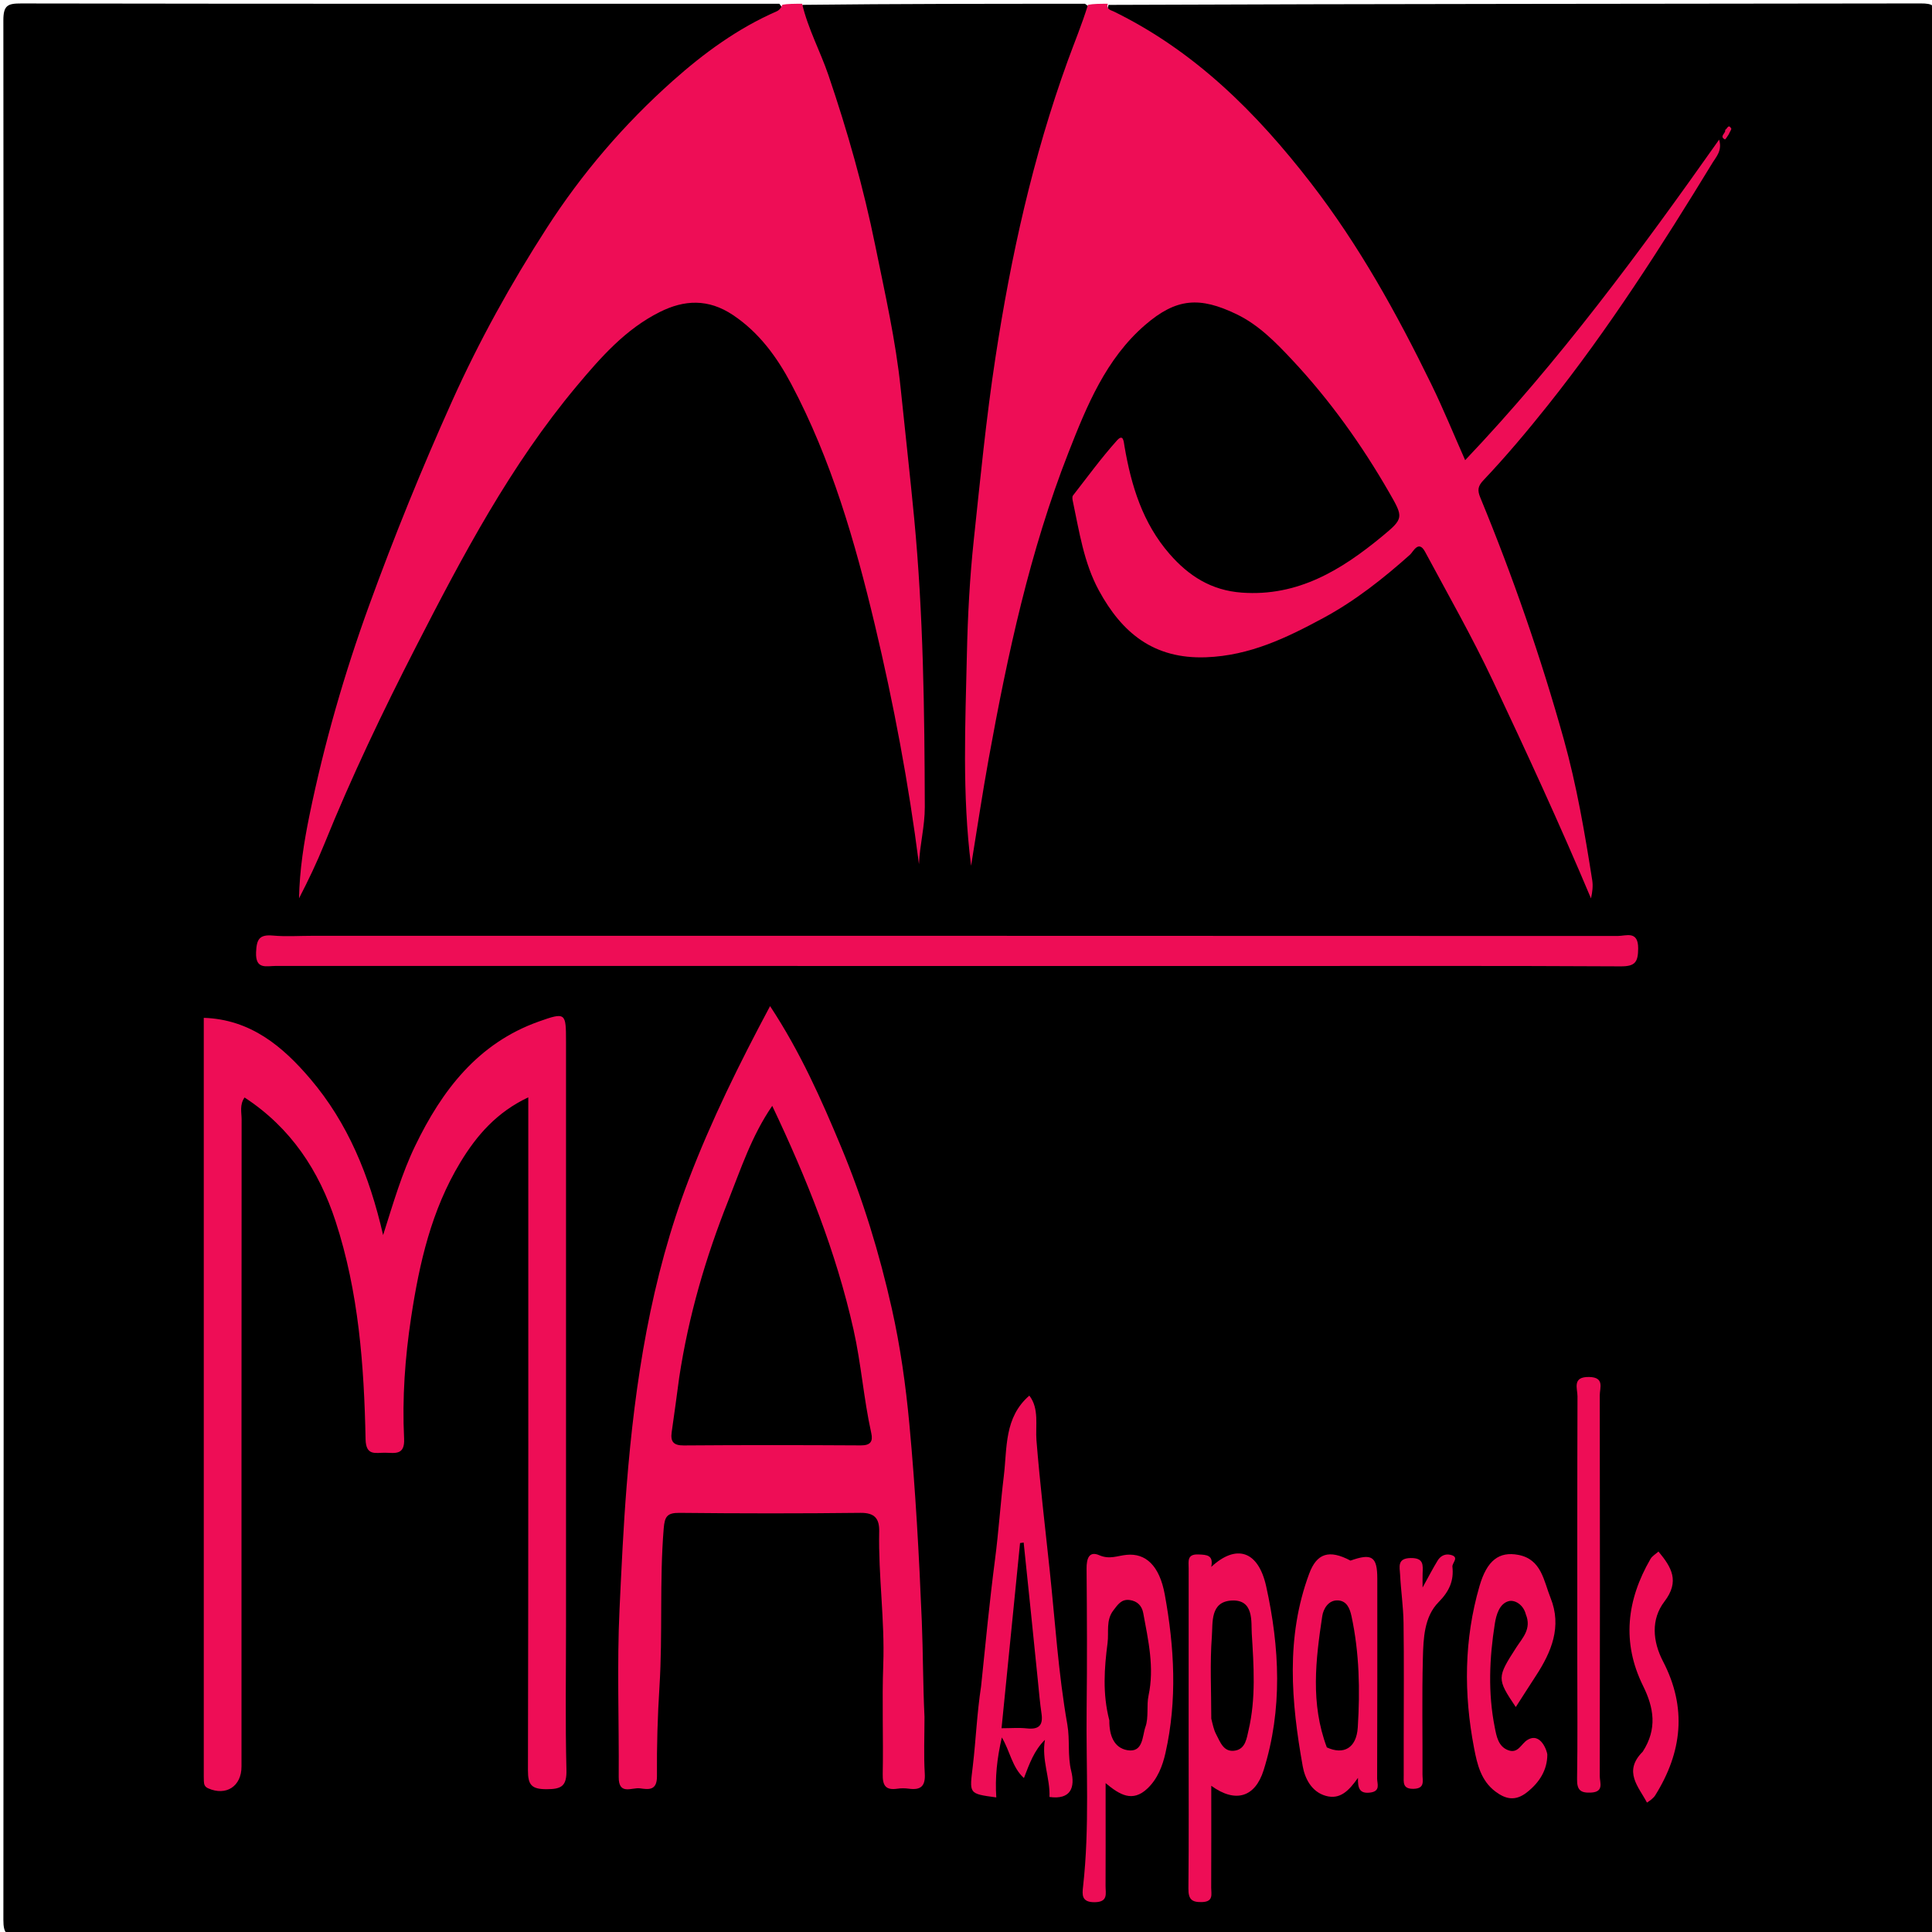
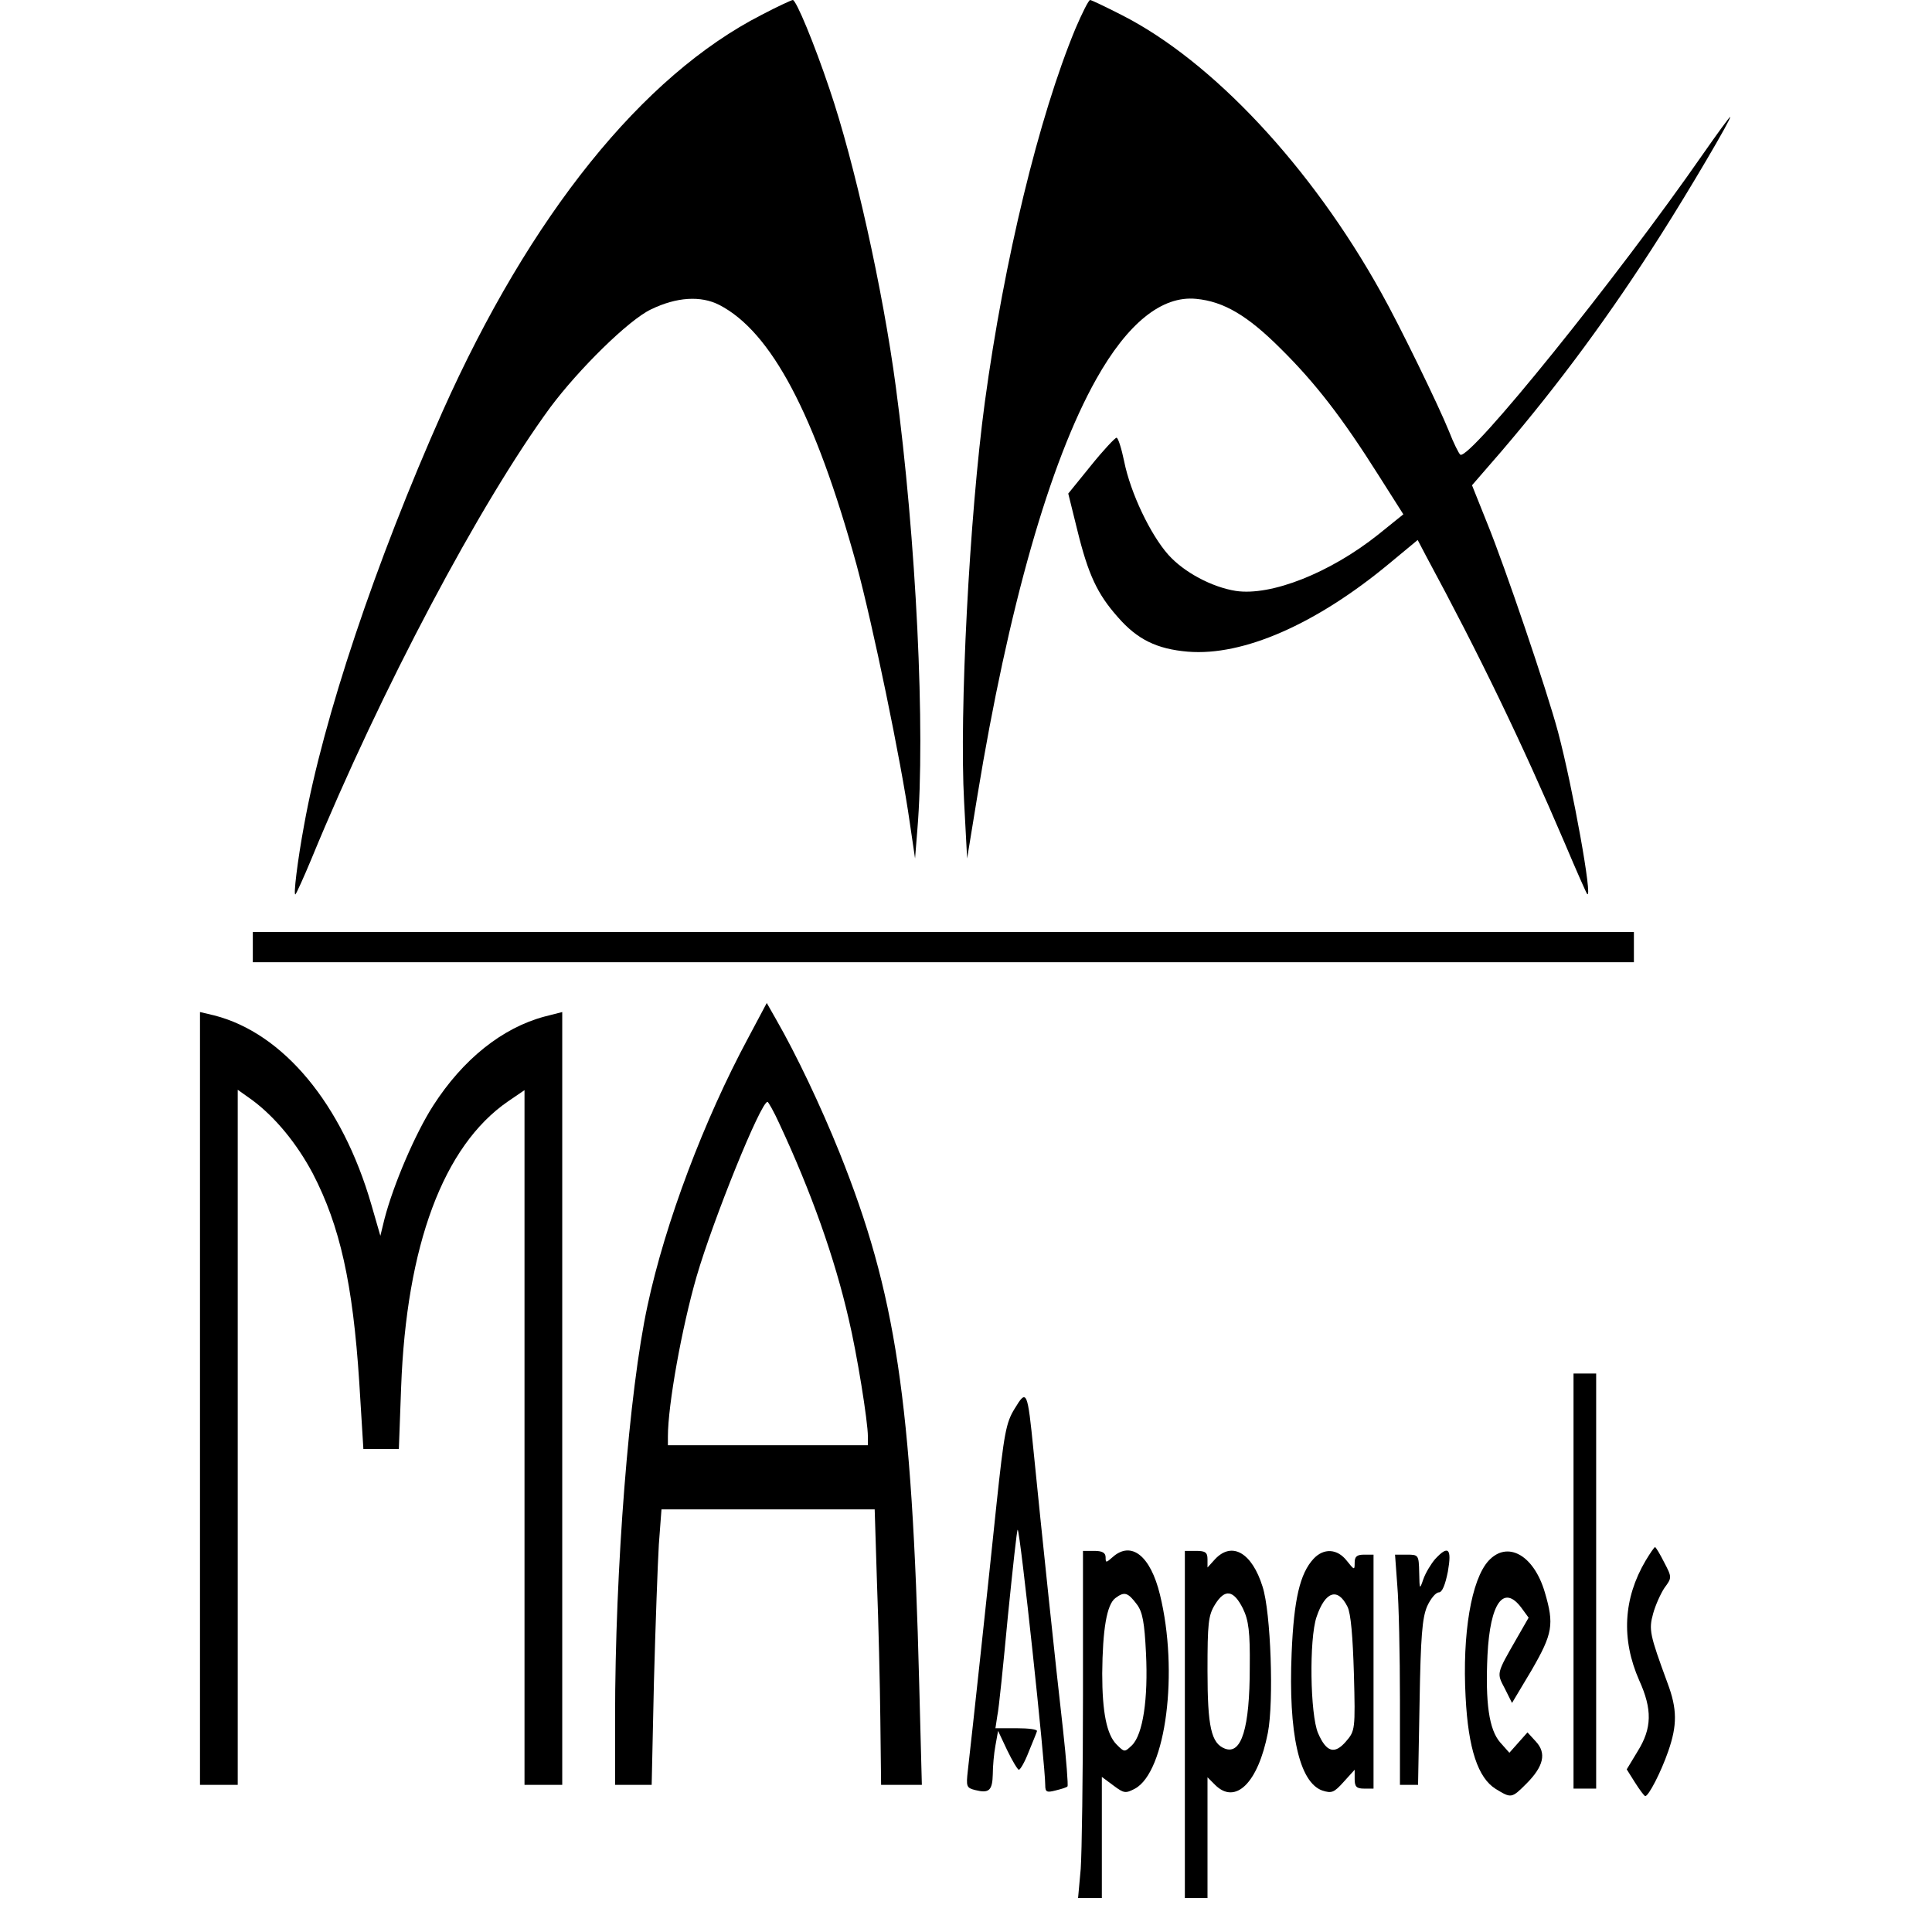
- <svg xmlns="http://www.w3.org/2000/svg" version="1.1" id="Layer_1" x="0px" y="0px" width="100%" viewBox="0 0 512 512" enable-background="new 0 0 512 512" xml:space="preserve">
-   <path fill="#000000" opacity="1" stroke="none" d=" M293.766,1.297   C365.651,1 437.301,1.028 508.952,0.911   C512.269,0.906 513.103,1.428 513.1,4.95   C512.985,172.913 512.982,340.875 513.115,508.838   C513.118,512.686 512.028,513.078 508.664,513.076   C340.868,512.989 173.072,512.987 5.277,513.091   C1.746,513.093 0.895,512.46 0.897,508.778   C1.016,340.983 1.018,173.187 0.891,5.391   C0.888,1.4 2.058,0.911 5.607,0.917   C72.426,1.03 139.244,1 206.531,1   C208.82,3.693 206.933,4.998 204.959,6.07   C172.944,23.45 151.819,50.958 134.82,82.098   C115.102,118.217 100.514,156.46 89.297,195.995   C85.985,207.667 83.95,219.67 81.305,230.787   C82.475,223.452 86.062,216.209 89.387,208.948   C104.164,176.677 119.523,144.673 139.683,115.321   C148.437,102.575 157.675,90.032 171.314,81.804   C181.855,75.444 191.035,76.604 199.947,85.009   C207.63,92.255 212.899,101.141 216.869,110.688   C229.925,142.093 237.555,174.98 242.655,208.502   C243.253,212.431 243.469,216.438 243.486,218.846   C242.017,206.296 243.067,192.092 242.435,177.946   C241.469,156.35 240.023,134.772 237.342,113.296   C234.202,88.143 229.768,63.26 222.851,38.842   C219.85,28.251 216.093,17.928 212.382,7.582   C211.672,5.605 210.417,3.539 212.734,1.283   C237.688,1 262.375,1 287.531,1   C290.565,3.01 289.694,5.466 288.755,7.808   C280.729,27.82 274.943,48.495 270.737,69.604   C266.311,91.815 263.51,114.246 261.244,136.797   C258.541,163.695 259.288,190.699 257.477,217.605   C257.369,219.215 257.854,220.838 257.463,222.444   C258.402,196.688 265.029,171.96 271.523,147.25   C275.847,130.801 281.547,114.798 289.789,99.799   C293.119,93.739 297.218,88.364 302.39,83.792   C310.171,76.914 319.212,75.841 328.249,80.964   C337.512,86.215 344.931,93.625 351.444,101.901   C359.07,111.591 366.171,121.669 372.243,132.431   C374.8,136.963 374.534,138.582 370.6,141.866   C363.161,148.076 355.563,154.198 346.207,157.195   C323.643,164.425 308.523,155.676 299.662,134.314   C298.514,131.546 297.78,128.621 296.786,125.791   C295.928,123.347 294.569,123.009 292.811,124.962   C289.113,129.07 286.349,133.412 288.208,139.391   C289.294,142.882 289.86,146.543 291.208,149.959   C299.155,170.098 312.211,175.535 332.231,169.397   C346.769,164.94 359.126,156.354 370.575,146.48   C376.454,141.411 377.708,141.568 381.4,148.245   C395.107,173.036 407.577,198.418 418.072,224.756   C418.908,226.855 419.103,229.021 419.686,231.13   C413.644,198.598 403.975,167.138 391.393,136.59   C389.118,131.068 389.711,127.432 393.817,122.904   C411.088,103.857 425.787,82.824 440.06,61.474   C443.339,56.568 446.61,51.617 449.041,48.412   C437.522,66.034 424.358,84.787 409.317,102.176   C403.871,108.472 398.253,114.611 392.75,120.852   C389.772,124.231 387.081,123.815 384.824,119.908   C381.732,114.557 379.797,108.662 377.178,103.091   C366.434,80.235 353.656,58.616 337.103,39.44   C325.814,26.363 312.82,15.234 297.583,6.877   C295.514,5.742 292.574,5.117 293.766,1.297  z" />
-   <path fill="#EE0D56" opacity="1" stroke="none" d=" M293.572,1   C293.119,2.517 294.357,2.651 295.298,3.113   C316.673,13.611 332.927,29.789 347.361,48.451   C360.173,65.017 370.161,83.087 379.278,101.754   C382.477,108.303 385.23,115.069 388.281,121.949   C413.229,95.686 434.503,66.871 455.584,37.003   C456.47,39.885 454.785,41.587 453.89,43.054   C440.36,65.22 426.385,87.083 410.164,107.44   C404.725,114.265 399.129,120.931 393.137,127.255   C391.657,128.817 391.476,129.877 392.294,131.859   C400.93,152.78 408.334,174.144 414.424,195.937   C417.846,208.184 419.978,220.735 421.962,233.292   C422.205,234.83 421.995,236.439 421.629,238.09   C413.417,218.564 404.572,199.406 395.578,180.329   C390.106,168.721 383.729,157.537 377.653,146.219   C375.919,142.99 374.505,146.254 373.684,146.986   C366.57,153.329 359.138,159.214 350.732,163.755   C340.978,169.024 331.228,173.751 319.612,174.183   C305.738,174.698 297.32,167.698 291.23,156.508   C287.208,149.119 286.013,140.831 284.292,132.732   C284.195,132.276 284.11,131.626 284.347,131.321   C288.167,126.409 291.85,121.369 295.992,116.74   C297.712,114.817 297.793,117.044 298.01,118.313   C299.794,128.721 302.794,138.581 309.941,146.797   C315.072,152.697 321.067,156.467 329.085,157.052   C343.97,158.136 355.504,151.034 366.269,142.148   C372.046,137.379 371.944,137.121 368.18,130.57   C360.893,117.889 352.382,105.994 342.425,95.364   C338.172,90.823 333.585,86.091 327.642,83.241   C317.999,78.617 311.807,78.908 303.461,86.124   C293.061,95.114 287.999,107.573 283.175,119.878   C272.91,146.059 267.025,173.458 262.016,201.044   C260.334,210.308 258.951,219.626 257.345,229.449   C254.939,210.415 255.831,191.795 256.238,173.252   C256.457,163.243 256.992,153.142 258.057,143.145   C259.776,127.02 261.338,110.89 263.791,94.828   C267.886,68.004 273.693,41.674 282.949,16.148   C284.726,11.247 286.739,6.43 288.321,1.287   C289.714,1 291.429,1 293.572,1  z" />
-   <path fill="#EE0D56" opacity="1" stroke="none" d=" M212.572,1   C214.133,7.654 217.384,13.585 219.534,19.892   C224.58,34.699 228.83,49.712 231.941,65.025   C234.505,77.649 237.392,90.286 238.702,103.064   C239.875,114.501 241.179,125.959 242.271,137.408   C244.699,162.87 245.006,188.331 245.083,213.844   C245.098,218.995 243.74,223.904 243.537,229.011   C240.804,207.607 236.816,186.44 231.828,165.523   C226.591,143.563 220.31,121.779 209.664,101.718   C205.967,94.753 201.229,88.138 194.216,83.467   C187.668,79.106 181.328,79.45 174.87,82.675   C165.815,87.197 159.294,94.597 152.873,102.266   C135.296,123.259 122.632,147.216 110.245,171.372   C101.473,188.476 93.181,205.801 85.969,223.633   C83.989,228.53 81.709,233.307 79.245,238.065   C79.391,230.569 80.541,223.211 82.038,215.93   C85.913,197.093 91.21,178.645 97.774,160.567   C104.437,142.215 111.779,124.155 119.792,106.334   C126.986,90.336 135.435,75.108 144.91,60.399   C154.253,45.896 165.43,32.884 178.258,21.455   C186.514,14.098 195.521,7.501 205.819,3.008   C206.523,2.701 207.064,2.018 207.34,1.255   C208.714,1 210.429,1 212.572,1  z" />
-   <path fill="#EE0D56" opacity="1" stroke="none" d=" M150,431   C150,443.999 149.795,456.504 150.112,468.995   C150.221,473.308 148.857,474.167 144.823,474.157   C140.873,474.147 139.904,473.039 139.912,469.145   C140.04,411.815 140,354.485 140,297.155   C140,295.218 140,293.281 140,290.806   C131.626,294.755 126.327,300.888 122.002,308.028   C114.335,320.683 111.134,334.731 108.949,349.155   C107.333,359.817 106.565,370.512 107.091,381.253   C107.31,385.718 104.658,385.035 102.064,384.991   C99.576,384.949 96.973,385.953 96.881,381.39   C96.488,361.846 95.05,342.358 88.92,323.626   C84.542,310.249 77.11,298.883 64.813,290.846   C63.447,292.796 64.031,294.819 64.03,296.67   C63.993,353.833 64,410.997 63.999,468.16   C63.999,473.407 59.908,476.035 55.155,473.919   C54.19,473.489 54.056,472.816 54.025,471.983   C53.994,471.15 54.001,470.316 54.001,469.483   C54.001,403.653 54.001,337.824 54.002,271.994   C54.002,271.332 54.002,270.67 54.002,269.738   C66.437,270.148 74.954,277.342 82.266,285.946   C92.158,297.586 97.874,311.424 101.529,327.315   C104.259,318.699 106.516,310.928 110.02,303.671   C117.127,288.95 126.647,276.459 142.766,270.722   C149.921,268.176 150,268.395 150,276.008   C150,327.506 150,379.003 150,431  z" />
-   <path fill="#EE0D56" opacity="1" stroke="none" d=" M245,454.999   C245,460.331 244.781,465.177 245.074,469.991   C245.282,473.413 243.969,474.45 240.824,474.02   C239.842,473.887 238.809,473.875 237.831,474.022   C234.723,474.489 233.87,473.215 233.931,470.148   C234.121,460.488 233.72,450.811 234.072,441.16   C234.502,429.354 232.749,417.644 232.995,405.861   C233.066,402.505 231.854,400.877 228.043,400.922   C212.05,401.108 196.052,401.093 180.058,400.925   C176.739,400.89 176.144,401.958 175.886,405.112   C174.746,419.04 175.647,433.015 174.77,446.901   C174.268,454.853 174.037,462.781 174.1,470.713   C174.131,474.6 171.849,474.241 169.619,473.927   C167.492,473.628 163.929,475.878 163.965,470.932   C164.072,456.104 163.48,441.249 164.182,426.453   C164.697,415.589 165.197,404.696 166.061,393.847   C168.27,366.099 172.487,338.813 182.541,312.54   C188.559,296.812 195.922,281.898 204.076,266.632   C212.096,278.79 217.648,291.328 222.923,303.989   C228.693,317.838 233.058,332.157 236.339,346.785   C238.594,356.838 240.023,367.047 240.984,377.306   C242.615,394.733 243.569,412.193 244.289,429.689   C244.628,437.957 244.58,446.237 245,454.999  z" />
-   <path fill="#EE0D56" opacity="1" stroke="none" d=" M336,256   C248.022,256 160.544,256.003 73.066,255.986   C70.603,255.985 67.683,257.02 67.862,252.391   C67.993,249.007 68.67,247.605 72.28,247.932   C75.751,248.247 79.272,248 82.771,248   C198.075,248 313.379,247.994 428.683,248.046   C430.928,248.047 434.159,246.529 434.131,251.354   C434.109,254.997 433.317,256.116 429.476,256.095   C398.485,255.925 367.492,256 336,256  z" />
-   <path fill="#EE0D56" opacity="1" stroke="none" d=" M259.999,446.88   C261.189,435.344 262.26,424.262 263.699,413.207   C264.649,405.903 265.133,398.494 266.023,391.155   C266.929,383.676 266.092,375.64 272.783,369.854   C275.454,373.27 274.364,377.874 274.673,381.703   C275.599,393.178 276.955,404.617 278.171,416.044   C279.626,429.718 280.468,443.477 282.862,457.058   C283.572,461.085 282.871,465.245 283.889,469.361   C284.94,473.614 283.842,477.012 278.12,476.214   C278.341,471.278 275.988,466.379 276.92,461.071   C274.074,463.853 272.82,467.381 271.351,471.206   C268.184,468.323 267.683,464.088 265.499,460.443   C264.215,465.966 263.673,471.098 264.028,476.334   C256.536,475.328 256.943,475.376 257.818,467.916   C258.622,461.075 258.889,454.162 259.999,446.88  z" />
-   <path fill="#EE0D56" opacity="1" stroke="none" d=" M315,461   C315,445.524 314.996,430.548 315.007,415.572   C315.008,413.808 314.513,411.827 317.554,411.943   C319.815,412.029 321.628,412.088 320.995,415.237   C327.579,409.162 333.442,410.848 335.557,420.423   C339.127,436.587 339.937,453.005 334.874,469.119   C332.614,476.311 327.415,477.908 320.999,473.251   C320.999,482.568 321.022,491.414 320.98,500.26   C320.972,501.93 321.67,503.96 318.59,504.068   C315.747,504.168 314.915,503.261 314.943,500.437   C315.075,487.459 315,474.479 315,461  z" />
-   <path fill="#EE0D56" opacity="1" stroke="none" d=" M293,478.331   C293,485.78 293.023,492.773 292.985,499.766   C292.974,501.773 293.763,504.074 290.082,504.103   C286.554,504.132 286.786,502.08 287.027,499.932   C288.793,484.206 287.785,468.428 287.971,452.674   C288.116,440.356 288.058,428.033 287.954,415.714   C287.932,413.124 288.565,410.939 291.332,412.154   C294.032,413.34 296.166,412.276 298.584,412.046   C303.6,411.568 307.268,414.862 308.675,422.549   C311.227,436.496 312.018,450.601 308.857,464.579   C308.099,467.933 306.805,471.396 304.08,473.973   C300.12,477.718 296.727,475.649 293,472.548   C293,474.663 293,476.269 293,478.331  z" />
-   <path fill="#EE0D56" opacity="1" stroke="none" d=" M357.895,413.576   C363.553,411.563 364.997,412.483 364.998,418.354   C365.002,436.016 365.022,453.678 364.955,471.34   C364.95,472.717 365.94,474.717 363.069,475.055   C360.341,475.376 359.786,473.95 359.881,471.149   C357.474,474.56 355.131,476.994 351.337,475.917   C347.543,474.839 345.806,471.265 345.24,468.105   C342.179,451.01 340.695,433.863 346.948,417.045   C348.952,411.656 352.193,410.547 357.895,413.576  z" />
-   <path fill="#EE0D56" opacity="1" stroke="none" d=" M404.365,427.832   C403.676,425.111 401.323,423.922 399.823,424.322   C397.331,424.986 396.505,428.021 396.149,430.272   C394.703,439.411 394.302,448.638 396.128,457.779   C396.583,460.056 397.021,462.869 399.739,463.842   C402.321,464.767 403.104,462.153 404.738,461.129   C408.379,458.847 410.06,464.321 410.057,464.986   C410.044,469.038 408.007,472.363 404.625,475.008   C401.572,477.396 399.014,476.803 396.34,474.809   C392.487,471.936 391.478,467.619 390.638,463.234   C387.876,448.821 387.98,434.467 392.083,420.326   C394.064,413.499 397.285,411.103 402.351,412.055   C408.542,413.218 409.107,418.977 410.91,423.452   C413.978,431.066 411.155,437.804 406.981,444.179   C405.2,446.901 403.461,449.651 401.699,452.386   C396.639,444.877 396.709,444.558 401.833,436.592   C403.454,434.071 405.945,431.684 404.365,427.832  z" />
-   <path fill="#EE0D56" opacity="1" stroke="none" d=" M418,441   C418,417.015 417.971,393.529 418.051,370.045   C418.058,367.964 416.572,364.843 421.113,364.914   C425.299,364.979 423.95,367.816 423.953,369.768   C424.018,403.413 424.016,437.059 423.951,470.704   C423.948,472.358 425.17,474.879 421.641,475.053   C418.848,475.19 417.893,474.378 417.94,471.48   C418.1,461.489 418,451.494 418,441  z" />
-   <path fill="#EE0D56" opacity="1" stroke="none" d=" M435.338,464.217   C439.248,458.159 438.302,452.587 435.422,446.76   C429.743,435.267 431.102,424.005 437.395,413.143   C437.855,412.349 438.789,411.829 439.513,411.172   C442.98,415.342 445.203,419.047 441.087,424.429   C437.487,429.137 437.955,434.967 440.713,440.267   C447.107,452.556 445.807,464.342 438.637,475.806   C438.379,476.219 437.989,476.563 437.615,476.887   C437.254,477.201 436.834,477.449 436.466,477.708   C434.236,473.475 430.089,469.456 435.338,464.217  z" />
-   <path fill="#EE0D56" opacity="1" stroke="none" d=" M372,460.987   C372,450.339 372.096,440.187 371.954,430.039   C371.895,425.774 371.247,421.52 371.039,417.252   C370.943,415.282 370.183,412.935 373.889,412.895   C377.371,412.858 377.084,414.8 377.006,417.017   C376.971,418.009 377,419.003 377,420.711   C378.551,417.908 379.693,415.673 381.005,413.543   C381.739,412.351 382.941,411.698 384.42,412.05   C386.891,412.639 384.788,414.175 384.903,415.187   C385.322,418.862 384.094,421.704 381.245,424.58   C377.442,428.417 377.217,434.119 377.081,439.298   C376.809,449.608 377.022,459.93 376.976,470.246   C376.969,471.892 377.726,473.982 374.614,474.056   C371.632,474.127 372,472.291 372.001,470.471   C372.002,467.476 372,464.481 372,460.987  z" />
-   <path fill="#EE0D56" opacity="1" stroke="none" d=" M458.119,35.63   C457.685,36.333 457.21,37.002 457.115,36.952   C455.505,36.104 457.473,35.29 457.179,34.418   C457.722,34.243 457.991,32.71 458.792,34.047   C458.923,34.266 458.449,34.848 458.119,35.63  z" />
-   <path fill="#000000" opacity="1" stroke="none" d=" M180,365.027   C182.499,348.608 187.029,333.197 192.988,318.207   C196.344,309.765 199.163,301.052 204.65,293.065   C213.816,312.375 221.556,331.726 226.187,352.344   C228.232,361.447 228.881,370.712 230.894,379.774   C231.391,382.015 230.689,383.058 228.116,383.043   C212.476,382.95 196.835,382.934 181.195,383.056   C178.415,383.077 177.662,381.981 178.004,379.544   C178.661,374.854 179.334,370.165 180,365.027  z" />
-   <path fill="#000000" opacity="1" stroke="none" d=" M275,444.932   C275.333,448.33 275.594,451.271 276.019,454.189   C276.474,457.314 275.207,458.378 272.147,458.044   C270.024,457.813 267.854,458 265.419,458   C267.075,441.43 268.699,425.18 270.323,408.929   C270.643,408.883 270.963,408.836 271.282,408.789   C272.522,420.681 273.761,432.573 275,444.932  z" />
-   <path fill="#000000" opacity="1" stroke="none" d=" M321.004,455.471   C321.001,447.892 320.624,440.732 321.157,433.64   C321.43,430.014 320.661,424.476 326.391,424.159   C332.359,423.83 331.539,429.805 331.731,432.92   C332.256,441.426 332.862,450.084 330.879,458.525   C330.407,460.535 330.114,463.368 327.458,463.901   C324.285,464.537 323.402,461.695 322.276,459.572   C321.679,458.446 321.419,457.141 321.004,455.471  z" />
-   <path fill="#000000" opacity="1" stroke="none" d=" M293.988,455.931   C292.137,448.826 292.662,442.014 293.521,435.362   C293.883,432.563 293.044,429.381 295.043,426.783   C296.175,425.312 297.148,423.736 299.344,424.021   C301.391,424.287 302.616,425.531 302.976,427.498   C304.299,434.714 305.966,441.885 304.377,449.332   C303.799,452.041 304.463,455.094 303.557,457.632   C302.697,460.043 302.994,464.543 298.77,463.819   C295.241,463.215 293.939,459.93 293.988,455.931  z" />
-   <path fill="#000000" opacity="1" stroke="none" d=" M351.625,463.081   C347.242,451.411 348.68,439.813 350.412,428.272   C350.69,426.416 352.042,423.933 354.655,424.128   C356.864,424.293 357.695,426.137 358.158,428.289   C360.257,438.039 360.443,447.928 359.826,457.772   C359.482,463.261 356.088,465.134 351.625,463.081  z" />
+ <svg xmlns="http://www.w3.org/2000/svg" version="1.0" width="512pt" height="512pt" viewBox="0 0 512 512" preserveAspectRatio="xMidYMid meet">
+   <g transform="translate(0,512) scale(0.1,-0.1)" fill="#000000" stroke="none">
+     <path d="M2019 5081 c-317 -162 -614 -532 -846 -1051 -178 -400 -316 -813 -367 -1096 -18 -97 -29 -190 -23 -184 3 3 22 45 42 93 186 452 447 943 633 1197 76 102 208 232 267 260 68 33 132 37 181 12 138 -71 254 -290 364 -689 42 -155 118 -520 141 -683 l14 -95 6 75 c22 261 -3 772 -57 1175 -34 256 -110 597 -176 790 -40 119 -88 235 -97 235 -3 0 -40 -17 -82 -39z" />
+     <path d="M2850 5044 c-97 -234 -189 -614 -240 -989 -41 -303 -68 -825 -55 -1060 l8 -150 27 165 c82 500 192 886 315 1105 83 148 174 222 265 213 73 -7 136 -44 224 -132 92 -91 163 -183 259 -335 l66 -104 -67 -54 c-127 -101 -283 -163 -377 -149 -63 10 -137 49 -179 96 -47 53 -100 163 -117 248 -7 34 -16 62 -20 62 -4 0 -35 -33 -68 -74 l-60 -74 24 -97 c29 -118 53 -169 107 -230 52 -60 104 -85 186 -92 147 -12 340 73 533 233 l76 63 22 -42 c143 -265 253 -493 368 -762 30 -71 57 -132 59 -134 16 -18 -38 282 -77 429 -29 109 -141 439 -188 554 l-40 100 78 90 c153 179 290 365 422 573 74 116 190 313 184 313 -2 0 -34 -44 -71 -97 -229 -330 -619 -813 -644 -798 -4 3 -18 31 -30 62 -27 67 -131 281 -180 368 -185 333 -447 613 -687 735 -43 22 -81 40 -84 40 -4 0 -21 -34 -39 -76z" />
+     <path d="M670 2610 l0 -40 1830 0 1830 0 0 40 0 40 -1830 0 -1830 0 0 -40z" />
+     <path d="M1982 2368 c-116 -216 -219 -488 -266 -708 -49 -226 -86 -697 -86 -1093 l0 -177 48 0 49 0 6 273 c4 149 10 314 13 364 l7 93 282 0 283 0 6 -192 c4 -106 8 -271 9 -365 l2 -173 54 0 54 0 -7 267 c-19 753 -62 1036 -211 1408 -50 124 -114 259 -168 353 l-25 44 -50 -94z m83 -225 c85 -182 147 -357 184 -518 22 -92 51 -272 51 -312 l0 -23 -265 0 -265 0 0 23 c0 84 37 289 76 424 44 151 170 463 188 463 2 0 17 -26 31 -57z" />
+     <path d="M530 1414 l0 -1024 50 0 50 0 0 921 0 921 38 -27 c62 -46 119 -116 161 -195 72 -139 106 -291 123 -552 l11 -178 47 0 47 0 6 163 c14 377 112 640 283 758 l44 30 0 -921 0 -920 50 0 50 0 0 1024 0 1024 -47 -12 c-112 -30 -216 -113 -295 -236 -47 -73 -105 -208 -129 -300 l-11 -45 -24 83 c-77 266 -233 454 -416 501 l-38 9 0 -1024z" />
+     <path d="M4170 930 l0 -550 30 0 30 0 0 550 0 550 -30 0 -30 0 0 -550z" />
+     <path d="M2689 1387 c-23 -37 -28 -65 -48 -252 -21 -203 -65 -611 -76 -706 -5 -44 -4 -47 20 -53 36 -9 45 -1 46 42 0 20 3 55 7 76 l7 39 24 -51 c14 -29 28 -52 31 -52 4 0 16 21 26 47 11 27 21 51 22 55 2 5 -22 8 -53 8 l-57 0 5 33 c4 17 16 137 28 264 13 128 24 231 26 229 7 -6 73 -622 73 -677 0 -18 4 -20 27 -14 16 4 30 8 32 11 2 2 -3 70 -12 151 -18 156 -58 536 -78 738 -16 160 -18 165 -50 112z" />
+     <path d="M4361 984 c-59 -100 -65 -208 -17 -317 35 -77 34 -127 -4 -188 l-29 -48 22 -35 c12 -19 24 -35 27 -36 9 0 42 64 61 119 24 69 24 112 -2 181 -47 128 -50 141 -38 184 6 22 20 53 30 68 20 27 20 28 -1 68 -11 22 -22 40 -24 40 -2 0 -13 -16 -25 -36z" />
+     <path d="M2870 627 c0 -211 -3 -418 -6 -460 l-7 -77 32 0 31 0 0 160 0 161 31 -23 c28 -21 32 -21 57 -8 82 45 116 310 66 514 -25 103 -76 144 -126 99 -17 -15 -18 -15 -18 0 0 12 -9 17 -30 17 l-30 0 0 -383z m143 241 c15 -20 20 -48 24 -129 6 -121 -8 -215 -37 -244 -20 -19 -20 -19 -41 2 -26 26 -38 85 -38 188 1 117 12 183 35 200 24 18 33 15 57 -17z" />
+     <path d="M3140 550 l0 -460 30 0 30 0 0 160 0 160 20 -20 c54 -54 114 5 140 138 16 82 8 319 -14 387 -28 90 -81 121 -126 73 l-20 -22 0 22 c0 18 -6 22 -30 22 l-30 0 0 -460z m154 307 c15 -31 19 -62 18 -155 0 -162 -22 -233 -66 -216 -36 14 -46 57 -46 206 0 126 2 147 20 176 26 42 49 39 74 -11z" />
+     <path d="M3481 989 c-36 -39 -52 -107 -58 -249 -9 -214 20 -343 81 -365 25 -8 31 -6 57 23 l29 32 0 -25 c0 -20 5 -25 25 -25 l25 0 0 310 0 310 -25 0 c-19 0 -25 -5 -25 -21 0 -21 -1 -20 -21 5 -25 32 -61 34 -88 5z m90 -127 c9 -18 14 -79 17 -178 4 -148 3 -151 -21 -179 -30 -35 -52 -29 -74 22 -21 49 -24 249 -4 308 23 68 56 79 82 27z" />
+     <path d="M3803 988 c-11 -13 -25 -36 -31 -53 -10 -29 -10 -28 -11 18 -1 46 -2 47 -32 47 l-32 0 6 -82 c4 -46 7 -183 7 -305 l0 -223 24 0 24 0 4 218 c3 176 7 224 20 255 9 20 23 37 31 37 9 0 17 20 24 55 11 62 1 71 -34 33z" />
+     <path d="M3945 984 c-46 -50 -70 -194 -61 -361 7 -138 33 -215 80 -244 41 -25 42 -25 81 14 46 46 54 81 25 112 l-22 24 -24 -27 -24 -27 -24 27 c-30 34 -40 105 -34 232 7 139 43 188 90 125 l19 -26 -31 -54 c-55 -96 -54 -92 -32 -134 l19 -38 52 87 c56 97 60 121 35 206 -29 99 -99 138 -149 84z" />
+   </g>
</svg>
